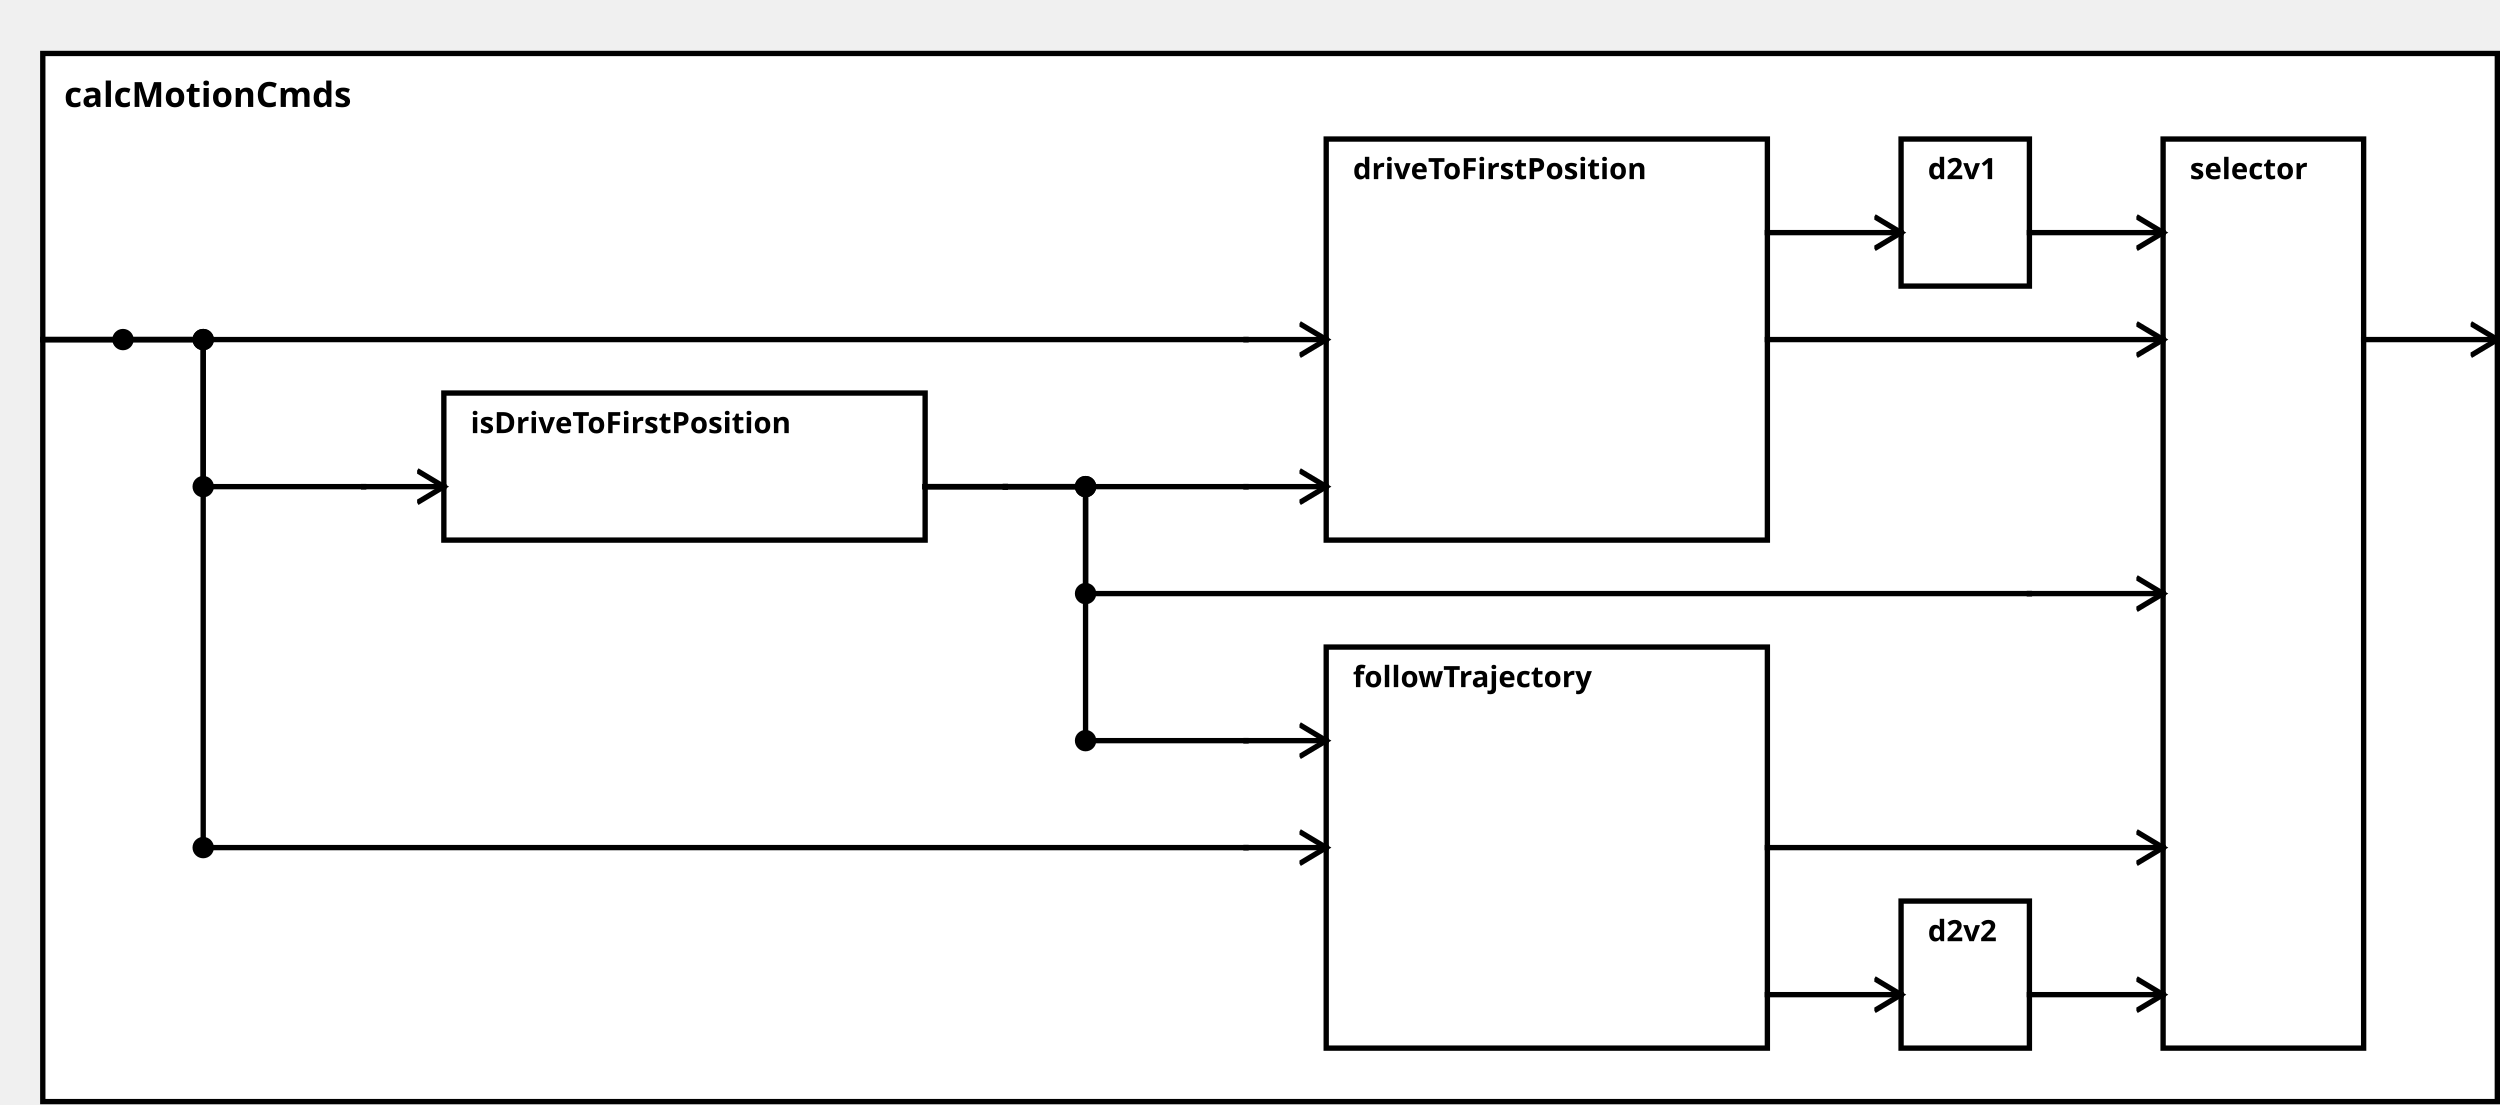
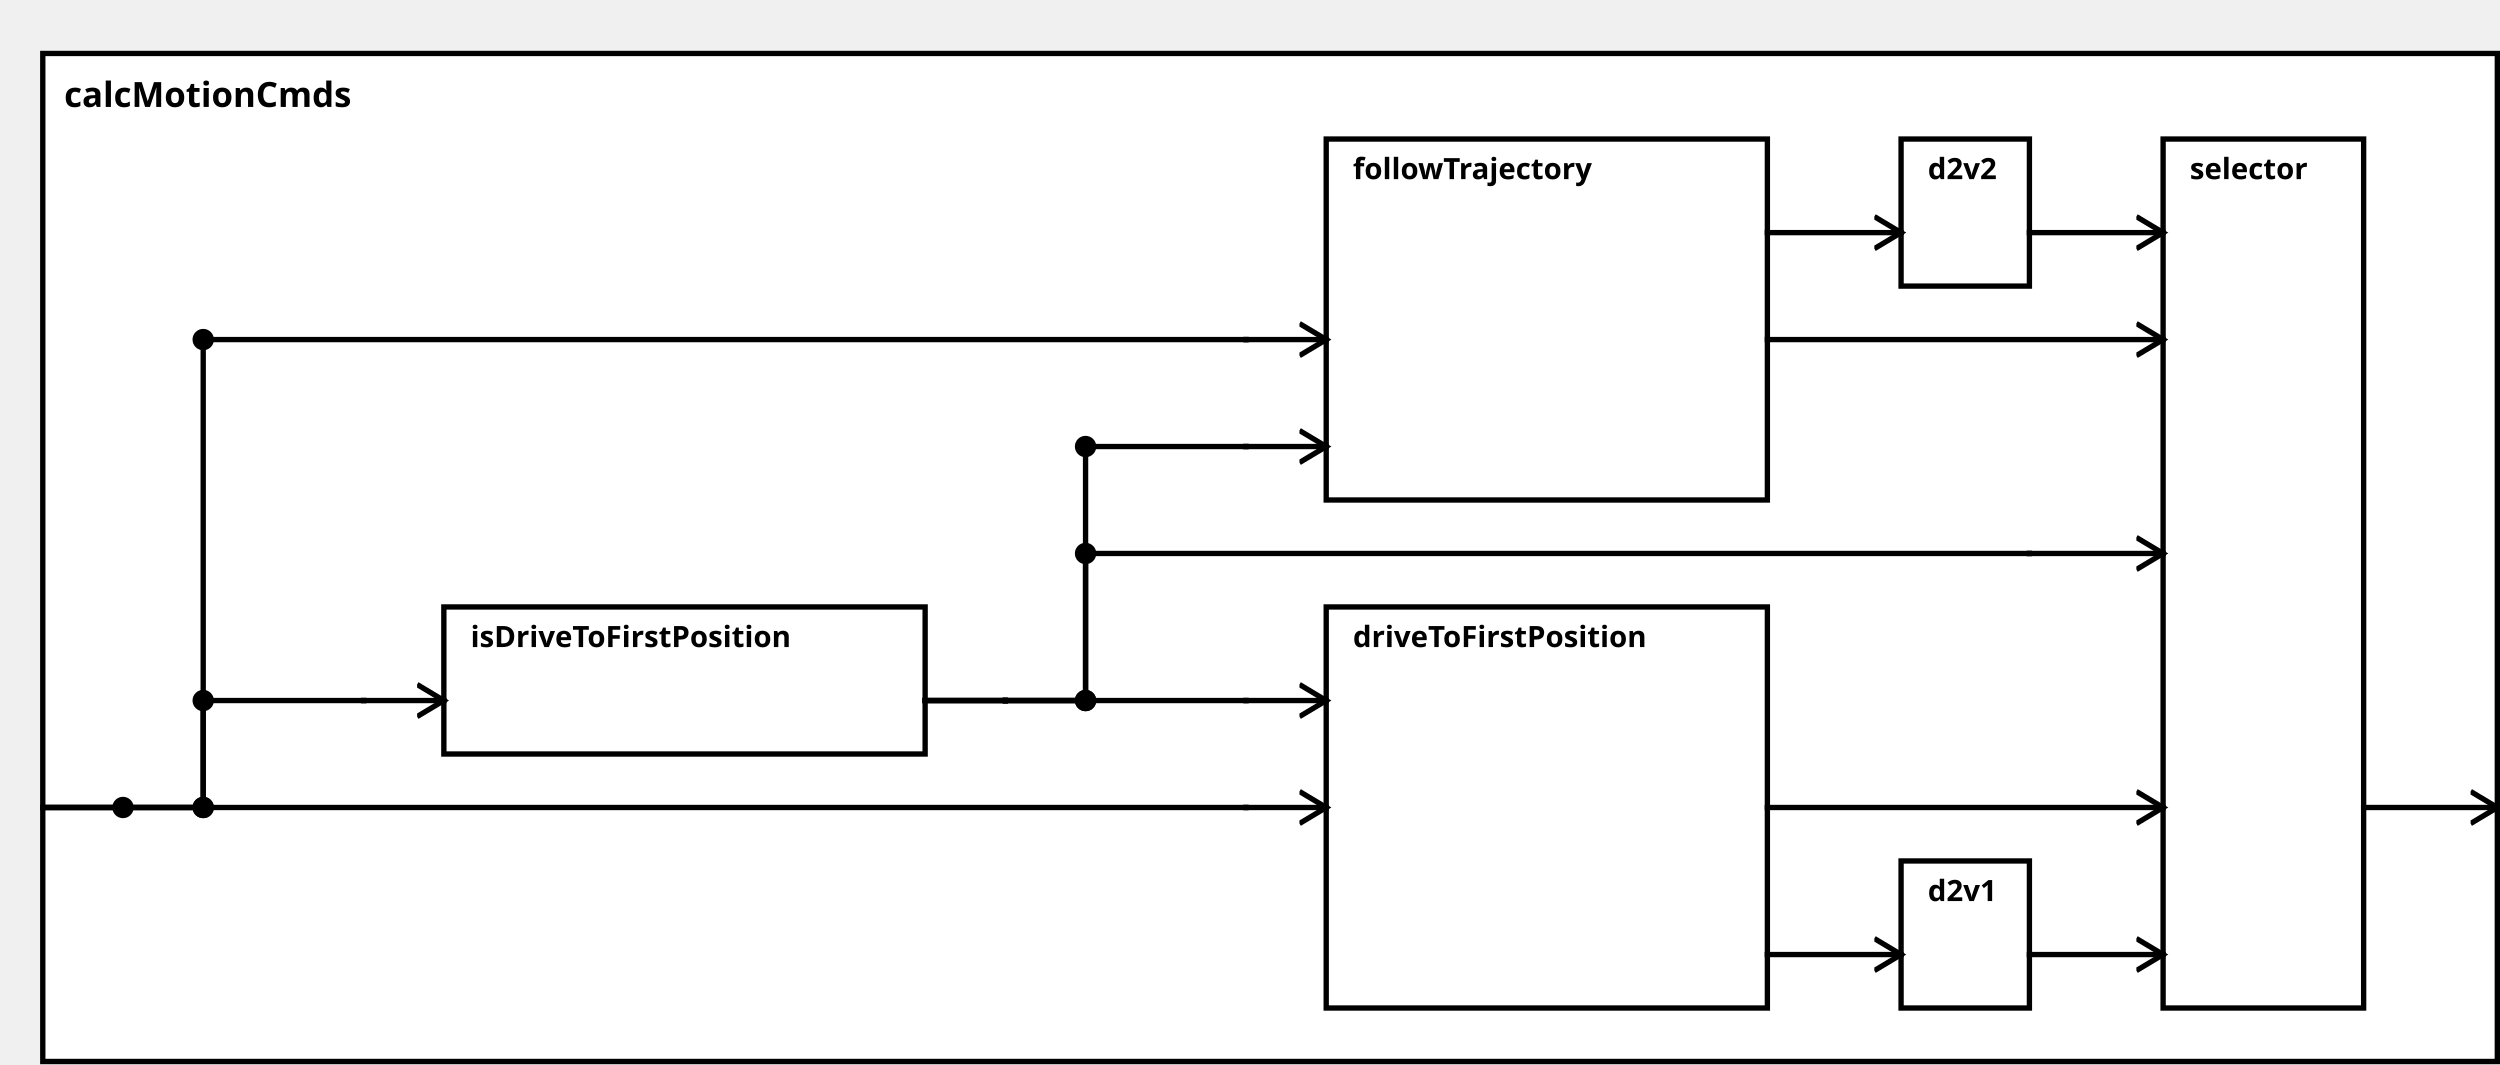
<svg xmlns="http://www.w3.org/2000/svg" width="100%" height="100%" version="1.1">
  <svg version="1.1">
    <g transform="translate(16 20)">
-       <rect id="292" width="918" height="392" style="fill:white;stroke:black;stroke-width:2;fill-opacity:1.0;stroke-opacity:1.0" />
+       <rect id="294" width="918" height="377" style="fill:white;stroke:black;stroke-width:2;fill-opacity:1.0;stroke-opacity:1.0" />
      <text x="8" y="20" style="font-weight: bold" font-family="Verdana" font-size="13" fill="black">
            calcMotionCmds
    </text>
    </g>
  </svg>
-   <g transform="translate(166 147)">
-     <rect data-name="de.rwth.armin.modeling.autopilot.autopilot.behaviorGeneration.calcMotionCmds.isDriveToFirstPosition" id="293" width="180" height="55" style="                 fill:white;             stroke:black;             stroke-width:2;             fill-opacity:1.0;             stroke-opacity:1.0" />
+   <g transform="translate(166 227)">
+     <rect data-name="de.rwth.armin.modeling.autopilot.autopilot.behaviorGeneration.calcMotionCmds.isDriveToFirstPosition" id="295" width="180" height="55" style="                 fill:white;             stroke:black;             stroke-width:2;             fill-opacity:1.0;             stroke-opacity:1.0" />
    <text x="10" y="15" alignment-baseline="middle" style="font-weight: bold" font-family="Verdana" font-size="11" fill="black">
    isDriveToFirstPosition
    </text>
  </g>
-   <g transform="translate(496 52)">
-     <rect data-name="de.rwth.armin.modeling.autopilot.autopilot.behaviorGeneration.calcMotionCmds.driveToFirstPosition" id="294" width="165" height="150" style="                 fill:white;             stroke:black;             stroke-width:2;             fill-opacity:1.0;             stroke-opacity:1.0" />
+   <g transform="translate(496 227)">
+     <rect data-name="de.rwth.armin.modeling.autopilot.autopilot.behaviorGeneration.calcMotionCmds.driveToFirstPosition" id="297" width="165" height="150" style="                 fill:white;             stroke:black;             stroke-width:2;             fill-opacity:1.0;             stroke-opacity:1.0" />
    <text x="10" y="15" alignment-baseline="middle" style="font-weight: bold" font-family="Verdana" font-size="11" fill="black">
    driveToFirstPosition
    </text>
  </g>
-   <g transform="translate(711 52)">
-     <rect data-name="de.rwth.armin.modeling.autopilot.autopilot.behaviorGeneration.calcMotionCmds.d2v1" id="296" width="48" height="55" style="                 fill:white;             stroke:black;             stroke-width:2;             fill-opacity:1.0;             stroke-opacity:1.0" />
+   <g transform="translate(711 322)">
+     <rect data-name="de.rwth.armin.modeling.autopilot.autopilot.behaviorGeneration.calcMotionCmds.d2v1" id="299" width="48" height="55" style="                 fill:white;             stroke:black;             stroke-width:2;             fill-opacity:1.0;             stroke-opacity:1.0" />
    <text x="10" y="15" alignment-baseline="middle" style="font-weight: bold" font-family="Verdana" font-size="11" fill="black">
    d2v1
    </text>
  </g>
-   <g transform="translate(496 242)">
-     <rect data-name="de.rwth.armin.modeling.autopilot.autopilot.behaviorGeneration.calcMotionCmds.followTrajectory" id="295" width="165" height="150" style="                 fill:white;             stroke:black;             stroke-width:2;             fill-opacity:1.0;             stroke-opacity:1.0" />
+   <g transform="translate(496 52)">
+     <rect data-name="de.rwth.armin.modeling.autopilot.autopilot.behaviorGeneration.calcMotionCmds.followTrajectory" id="296" width="165" height="135" style="                 fill:white;             stroke:black;             stroke-width:2;             fill-opacity:1.0;             stroke-opacity:1.0" />
    <text x="10" y="15" alignment-baseline="middle" style="font-weight: bold" font-family="Verdana" font-size="11" fill="black">
    followTrajectory
    </text>
  </g>
-   <g transform="translate(711 337)">
-     <rect data-name="de.rwth.armin.modeling.autopilot.autopilot.behaviorGeneration.calcMotionCmds.d2v2" id="297" width="48" height="55" style="                 fill:white;             stroke:black;             stroke-width:2;             fill-opacity:1.0;             stroke-opacity:1.0" />
+   <g transform="translate(711 52)">
+     <rect data-name="de.rwth.armin.modeling.autopilot.autopilot.behaviorGeneration.calcMotionCmds.d2v2" id="298" width="48" height="55" style="                 fill:white;             stroke:black;             stroke-width:2;             fill-opacity:1.0;             stroke-opacity:1.0" />
    <text x="10" y="15" alignment-baseline="middle" style="font-weight: bold" font-family="Verdana" font-size="11" fill="black">
    d2v2
    </text>
  </g>
  <g transform="translate(809 52)">
-     <rect data-name="de.rwth.armin.modeling.autopilot.autopilot.behaviorGeneration.calcMotionCmds.selector" id="298" width="75" height="340" style="                 fill:white;             stroke:black;             stroke-width:2;             fill-opacity:1.0;             stroke-opacity:1.0" />
+     <rect data-name="de.rwth.armin.modeling.autopilot.autopilot.behaviorGeneration.calcMotionCmds.selector" id="300" width="75" height="325" style="                 fill:white;             stroke:black;             stroke-width:2;             fill-opacity:1.0;             stroke-opacity:1.0" />
    <text x="10" y="15" alignment-baseline="middle" style="font-weight: bold" font-family="Verdana" font-size="11" fill="black">
    selector
    </text>
  </g>
  <defs>
    <marker id="0,0,0" markerWidth="13" markerHeight="13" refX="5" refY="5" orient="auto">
      <polyline points="0,2 5,5 0,8" style="fill:none; stroke:rgb(0,0,0);                     stroke-width:1" />
    </marker>
  </defs>
-   <line stroke-linecap="square" x1="884" y1="127" x2="934" y2="127" style="stroke:rgb(0, 0,0);             stroke-width:2;                 marker-end: url(#0,0,0)             " />
-   <line stroke-linecap="square" x1="16" y1="127" x2="46" y2="127" style="stroke:rgb(0, 0,0);             stroke-width:2; " />
-   <line stroke-linecap="square" x1="46" y1="127" x2="46" y2="127" style="stroke:rgb(0, 0,0);             stroke-width:2; " />
-   <line stroke-linecap="square" x1="46" y1="127" x2="76" y2="127" style="stroke:rgb(0, 0,0);             stroke-width:2; " />
-   <line stroke-linecap="square" x1="76" y1="127" x2="76" y2="182" style="stroke:rgb(0, 0,0);             stroke-width:2; " />
+   <line stroke-linecap="square" x1="884" y1="302" x2="934" y2="302" style="stroke:rgb(0, 0,0);             stroke-width:2;                 marker-end: url(#0,0,0)             " />
+   <line stroke-linecap="square" x1="16" y1="302" x2="46" y2="302" style="stroke:rgb(0, 0,0);             stroke-width:2; " />
+   <line stroke-linecap="square" x1="46" y1="302" x2="46" y2="302" style="stroke:rgb(0, 0,0);             stroke-width:2; " />
+   <line stroke-linecap="square" x1="46" y1="302" x2="76" y2="302" style="stroke:rgb(0, 0,0);             stroke-width:2; " />
+   <line stroke-linecap="square" x1="76" y1="302" x2="76" y2="262" style="stroke:rgb(0, 0,0);             stroke-width:2; " />
+   <circle cx="76" cy="302" r="4" fill="black" />
+   <line stroke-linecap="square" x1="76" y1="262" x2="136" y2="262" style="stroke:rgb(0, 0,0);             stroke-width:2; " />
+   <circle cx="76" cy="262" r="4" fill="black" />
+   <line stroke-linecap="square" x1="136" y1="262" x2="136" y2="262" style="stroke:rgb(0, 0,0);             stroke-width:2; " />
+   <line stroke-linecap="square" x1="136" y1="262" x2="166" y2="262" style="stroke:rgb(0, 0,0);             stroke-width:2;                 marker-end: url(#0,0,0)             " />
+   <line stroke-linecap="square" x1="346" y1="262" x2="376" y2="262" style="stroke:rgb(0, 0,0);             stroke-width:2; " />
+   <line stroke-linecap="square" x1="376" y1="262" x2="376" y2="262" style="stroke:rgb(0, 0,0);             stroke-width:2; " />
+   <line stroke-linecap="square" x1="376" y1="262" x2="466" y2="262" style="stroke:rgb(0, 0,0);             stroke-width:2; " />
+   <line stroke-linecap="square" x1="466" y1="262" x2="466" y2="262" style="stroke:rgb(0, 0,0);             stroke-width:2; " />
+   <line stroke-linecap="square" x1="466" y1="262" x2="496" y2="262" style="stroke:rgb(0, 0,0);             stroke-width:2;                 marker-end: url(#0,0,0)             " />
+   <line stroke-linecap="square" x1="16" y1="302" x2="46" y2="302" style="stroke:rgb(0, 0,0);             stroke-width:2; " />
+   <line stroke-linecap="square" x1="46" y1="302" x2="46" y2="302" style="stroke:rgb(0, 0,0);             stroke-width:2; " />
+   <line stroke-linecap="square" x1="46" y1="302" x2="466" y2="302" style="stroke:rgb(0, 0,0);             stroke-width:2; " />
+   <circle cx="46" cy="302" r="4" fill="black" />
+   <line stroke-linecap="square" x1="466" y1="302" x2="466" y2="302" style="stroke:rgb(0, 0,0);             stroke-width:2; " />
+   <line stroke-linecap="square" x1="466" y1="302" x2="496" y2="302" style="stroke:rgb(0, 0,0);             stroke-width:2;                 marker-end: url(#0,0,0)             " />
+   <line stroke-linecap="square" x1="661" y1="357" x2="711" y2="357" style="stroke:rgb(0, 0,0);             stroke-width:2;                 marker-end: url(#0,0,0)             " />
+   <line stroke-linecap="square" x1="346" y1="262" x2="376" y2="262" style="stroke:rgb(0, 0,0);             stroke-width:2; " />
+   <line stroke-linecap="square" x1="376" y1="262" x2="376" y2="262" style="stroke:rgb(0, 0,0);             stroke-width:2; " />
+   <line stroke-linecap="square" x1="376" y1="262" x2="406" y2="262" style="stroke:rgb(0, 0,0);             stroke-width:2; " />
+   <line stroke-linecap="square" x1="406" y1="262" x2="406" y2="167" style="stroke:rgb(0, 0,0);             stroke-width:2; " />
+   <circle cx="406" cy="262" r="4" fill="black" />
+   <line stroke-linecap="square" x1="406" y1="167" x2="466" y2="167" style="stroke:rgb(0, 0,0);             stroke-width:2; " />
+   <circle cx="406" cy="167" r="4" fill="black" />
+   <line stroke-linecap="square" x1="466" y1="167" x2="466" y2="167" style="stroke:rgb(0, 0,0);             stroke-width:2; " />
+   <line stroke-linecap="square" x1="466" y1="167" x2="496" y2="167" style="stroke:rgb(0, 0,0);             stroke-width:2;                 marker-end: url(#0,0,0)             " />
+   <line stroke-linecap="square" x1="16" y1="302" x2="46" y2="302" style="stroke:rgb(0, 0,0);             stroke-width:2; " />
+   <line stroke-linecap="square" x1="46" y1="302" x2="46" y2="302" style="stroke:rgb(0, 0,0);             stroke-width:2; " />
+   <line stroke-linecap="square" x1="46" y1="302" x2="76" y2="302" style="stroke:rgb(0, 0,0);             stroke-width:2; " />
+   <line stroke-linecap="square" x1="76" y1="302" x2="76" y2="127" style="stroke:rgb(0, 0,0);             stroke-width:2; " />
+   <circle cx="76" cy="302" r="4" fill="black" />
+   <line stroke-linecap="square" x1="76" y1="127" x2="466" y2="127" style="stroke:rgb(0, 0,0);             stroke-width:2; " />
  <circle cx="76" cy="127" r="4" fill="black" />
-   <line stroke-linecap="square" x1="76" y1="182" x2="136" y2="182" style="stroke:rgb(0, 0,0);             stroke-width:2; " />
-   <circle cx="76" cy="182" r="4" fill="black" />
-   <line stroke-linecap="square" x1="136" y1="182" x2="136" y2="182" style="stroke:rgb(0, 0,0);             stroke-width:2; " />
-   <line stroke-linecap="square" x1="136" y1="182" x2="166" y2="182" style="stroke:rgb(0, 0,0);             stroke-width:2;                 marker-end: url(#0,0,0)             " />
-   <line stroke-linecap="square" x1="346" y1="182" x2="376" y2="182" style="stroke:rgb(0, 0,0);             stroke-width:2; " />
-   <line stroke-linecap="square" x1="376" y1="182" x2="376" y2="182" style="stroke:rgb(0, 0,0);             stroke-width:2; " />
-   <line stroke-linecap="square" x1="376" y1="182" x2="466" y2="182" style="stroke:rgb(0, 0,0);             stroke-width:2; " />
-   <line stroke-linecap="square" x1="466" y1="182" x2="466" y2="182" style="stroke:rgb(0, 0,0);             stroke-width:2; " />
-   <line stroke-linecap="square" x1="466" y1="182" x2="496" y2="182" style="stroke:rgb(0, 0,0);             stroke-width:2;                 marker-end: url(#0,0,0)             " />
-   <line stroke-linecap="square" x1="16" y1="127" x2="46" y2="127" style="stroke:rgb(0, 0,0);             stroke-width:2; " />
-   <line stroke-linecap="square" x1="46" y1="127" x2="46" y2="127" style="stroke:rgb(0, 0,0);             stroke-width:2; " />
-   <line stroke-linecap="square" x1="46" y1="127" x2="466" y2="127" style="stroke:rgb(0, 0,0);             stroke-width:2; " />
-   <circle cx="46" cy="127" r="4" fill="black" />
  <line stroke-linecap="square" x1="466" y1="127" x2="466" y2="127" style="stroke:rgb(0, 0,0);             stroke-width:2; " />
  <line stroke-linecap="square" x1="466" y1="127" x2="496" y2="127" style="stroke:rgb(0, 0,0);             stroke-width:2;                 marker-end: url(#0,0,0)             " />
  <line stroke-linecap="square" x1="661" y1="87" x2="711" y2="87" style="stroke:rgb(0, 0,0);             stroke-width:2;                 marker-end: url(#0,0,0)             " />
-   <line stroke-linecap="square" x1="346" y1="182" x2="376" y2="182" style="stroke:rgb(0, 0,0);             stroke-width:2; " />
-   <line stroke-linecap="square" x1="376" y1="182" x2="376" y2="182" style="stroke:rgb(0, 0,0);             stroke-width:2; " />
-   <line stroke-linecap="square" x1="376" y1="182" x2="406" y2="182" style="stroke:rgb(0, 0,0);             stroke-width:2; " />
-   <line stroke-linecap="square" x1="406" y1="182" x2="406" y2="277" style="stroke:rgb(0, 0,0);             stroke-width:2; " />
-   <circle cx="406" cy="182" r="4" fill="black" />
-   <line stroke-linecap="square" x1="406" y1="277" x2="466" y2="277" style="stroke:rgb(0, 0,0);             stroke-width:2; " />
-   <circle cx="406" cy="277" r="4" fill="black" />
-   <line stroke-linecap="square" x1="466" y1="277" x2="466" y2="277" style="stroke:rgb(0, 0,0);             stroke-width:2; " />
-   <line stroke-linecap="square" x1="466" y1="277" x2="496" y2="277" style="stroke:rgb(0, 0,0);             stroke-width:2;                 marker-end: url(#0,0,0)             " />
-   <line stroke-linecap="square" x1="16" y1="127" x2="46" y2="127" style="stroke:rgb(0, 0,0);             stroke-width:2; " />
-   <line stroke-linecap="square" x1="46" y1="127" x2="46" y2="127" style="stroke:rgb(0, 0,0);             stroke-width:2; " />
-   <line stroke-linecap="square" x1="46" y1="127" x2="76" y2="127" style="stroke:rgb(0, 0,0);             stroke-width:2; " />
-   <line stroke-linecap="square" x1="76" y1="127" x2="76" y2="317" style="stroke:rgb(0, 0,0);             stroke-width:2; " />
-   <circle cx="76" cy="127" r="4" fill="black" />
-   <line stroke-linecap="square" x1="76" y1="317" x2="466" y2="317" style="stroke:rgb(0, 0,0);             stroke-width:2; " />
-   <circle cx="76" cy="317" r="4" fill="black" />
-   <line stroke-linecap="square" x1="466" y1="317" x2="466" y2="317" style="stroke:rgb(0, 0,0);             stroke-width:2; " />
-   <line stroke-linecap="square" x1="466" y1="317" x2="496" y2="317" style="stroke:rgb(0, 0,0);             stroke-width:2;                 marker-end: url(#0,0,0)             " />
-   <line stroke-linecap="square" x1="661" y1="372" x2="711" y2="372" style="stroke:rgb(0, 0,0);             stroke-width:2;                 marker-end: url(#0,0,0)             " />
-   <line stroke-linecap="square" x1="346" y1="182" x2="376" y2="182" style="stroke:rgb(0, 0,0);             stroke-width:2; " />
-   <line stroke-linecap="square" x1="376" y1="182" x2="376" y2="182" style="stroke:rgb(0, 0,0);             stroke-width:2; " />
-   <line stroke-linecap="square" x1="376" y1="182" x2="406" y2="182" style="stroke:rgb(0, 0,0);             stroke-width:2; " />
-   <line stroke-linecap="square" x1="406" y1="182" x2="406" y2="222" style="stroke:rgb(0, 0,0);             stroke-width:2; " />
-   <circle cx="406" cy="182" r="4" fill="black" />
-   <line stroke-linecap="square" x1="406" y1="222" x2="759" y2="222" style="stroke:rgb(0, 0,0);             stroke-width:2; " />
-   <circle cx="406" cy="222" r="4" fill="black" />
-   <line stroke-linecap="square" x1="759" y1="222" x2="759" y2="222" style="stroke:rgb(0, 0,0);             stroke-width:2; " />
-   <line stroke-linecap="square" x1="759" y1="222" x2="809" y2="222" style="stroke:rgb(0, 0,0);             stroke-width:2;                 marker-end: url(#0,0,0)             " />
+   <line stroke-linecap="square" x1="346" y1="262" x2="376" y2="262" style="stroke:rgb(0, 0,0);             stroke-width:2; " />
+   <line stroke-linecap="square" x1="376" y1="262" x2="376" y2="262" style="stroke:rgb(0, 0,0);             stroke-width:2; " />
+   <line stroke-linecap="square" x1="376" y1="262" x2="406" y2="262" style="stroke:rgb(0, 0,0);             stroke-width:2; " />
+   <line stroke-linecap="square" x1="406" y1="262" x2="406" y2="207" style="stroke:rgb(0, 0,0);             stroke-width:2; " />
+   <circle cx="406" cy="262" r="4" fill="black" />
+   <line stroke-linecap="square" x1="406" y1="207" x2="759" y2="207" style="stroke:rgb(0, 0,0);             stroke-width:2; " />
+   <circle cx="406" cy="207" r="4" fill="black" />
+   <line stroke-linecap="square" x1="759" y1="207" x2="759" y2="207" style="stroke:rgb(0, 0,0);             stroke-width:2; " />
+   <line stroke-linecap="square" x1="759" y1="207" x2="809" y2="207" style="stroke:rgb(0, 0,0);             stroke-width:2;                 marker-end: url(#0,0,0)             " />
+   <line stroke-linecap="square" x1="661" y1="302" x2="809" y2="302" style="stroke:rgb(0, 0,0);             stroke-width:2;                 marker-end: url(#0,0,0)             " />
+   <line stroke-linecap="square" x1="759" y1="357" x2="809" y2="357" style="stroke:rgb(0, 0,0);             stroke-width:2;                 marker-end: url(#0,0,0)             " />
  <line stroke-linecap="square" x1="661" y1="127" x2="809" y2="127" style="stroke:rgb(0, 0,0);             stroke-width:2;                 marker-end: url(#0,0,0)             " />
  <line stroke-linecap="square" x1="759" y1="87" x2="809" y2="87" style="stroke:rgb(0, 0,0);             stroke-width:2;                 marker-end: url(#0,0,0)             " />
-   <line stroke-linecap="square" x1="661" y1="317" x2="809" y2="317" style="stroke:rgb(0, 0,0);             stroke-width:2;                 marker-end: url(#0,0,0)             " />
-   <line stroke-linecap="square" x1="759" y1="372" x2="809" y2="372" style="stroke:rgb(0, 0,0);             stroke-width:2;                 marker-end: url(#0,0,0)             " />
</svg>
